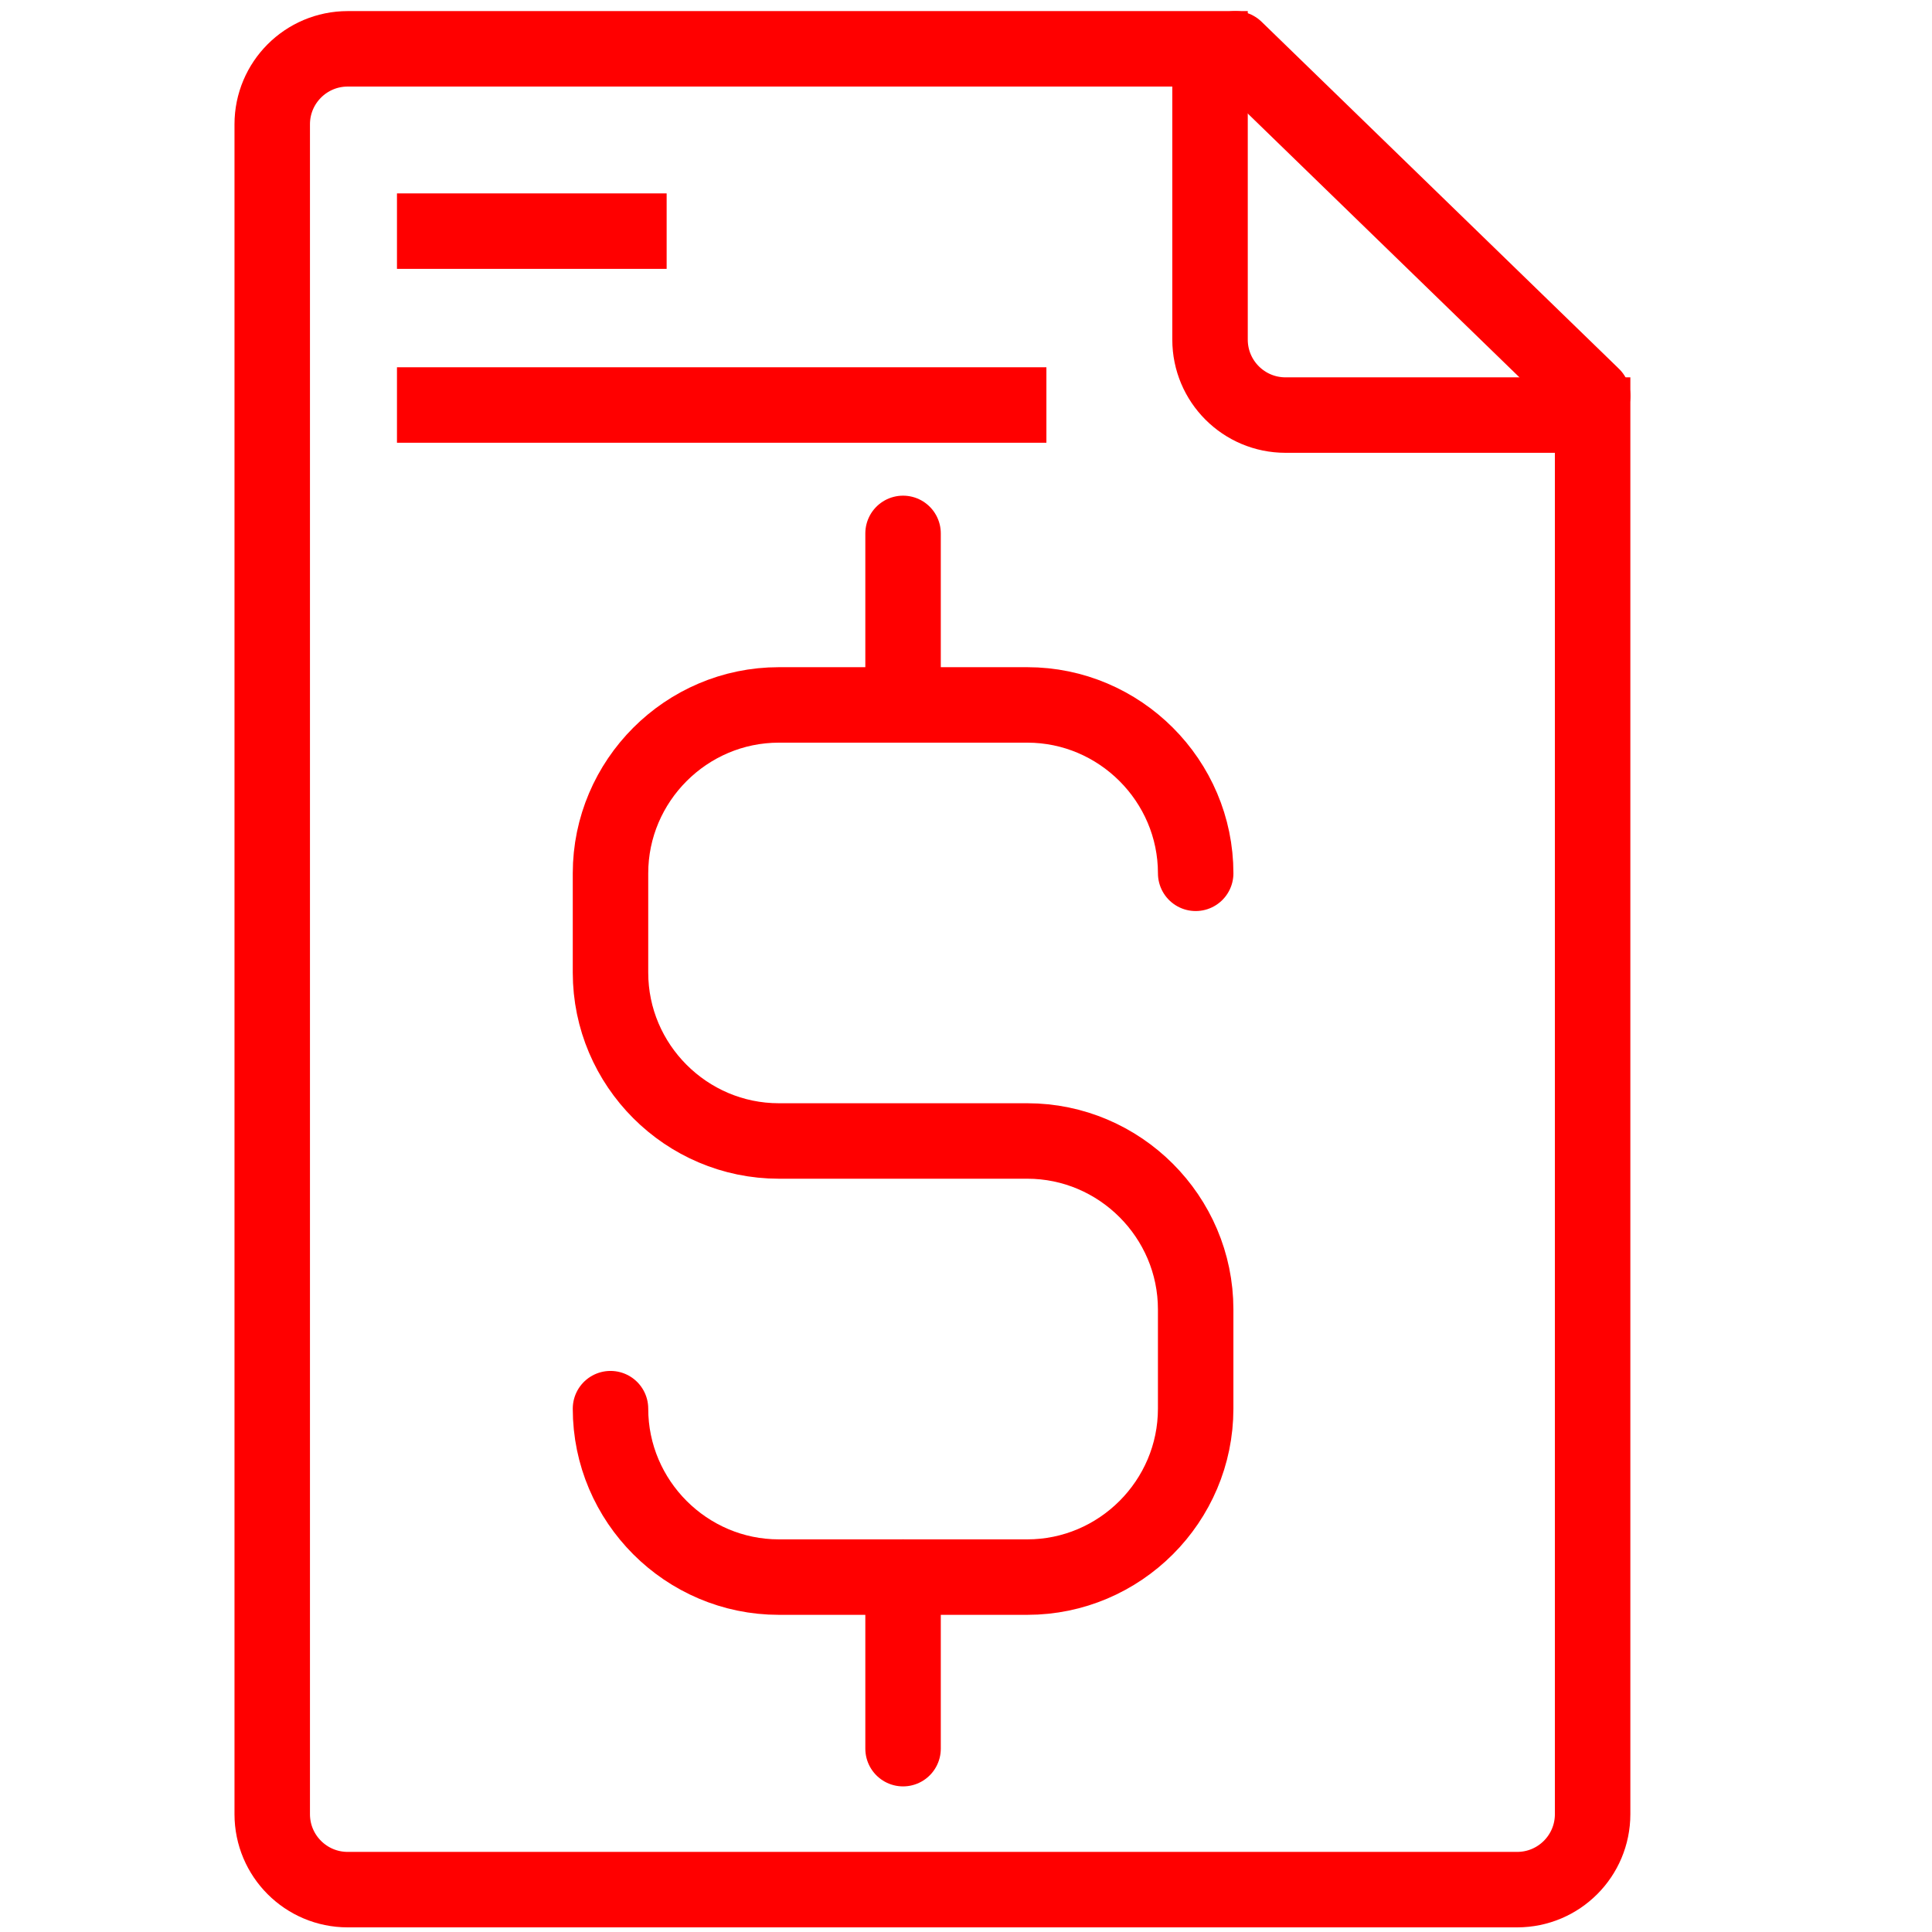
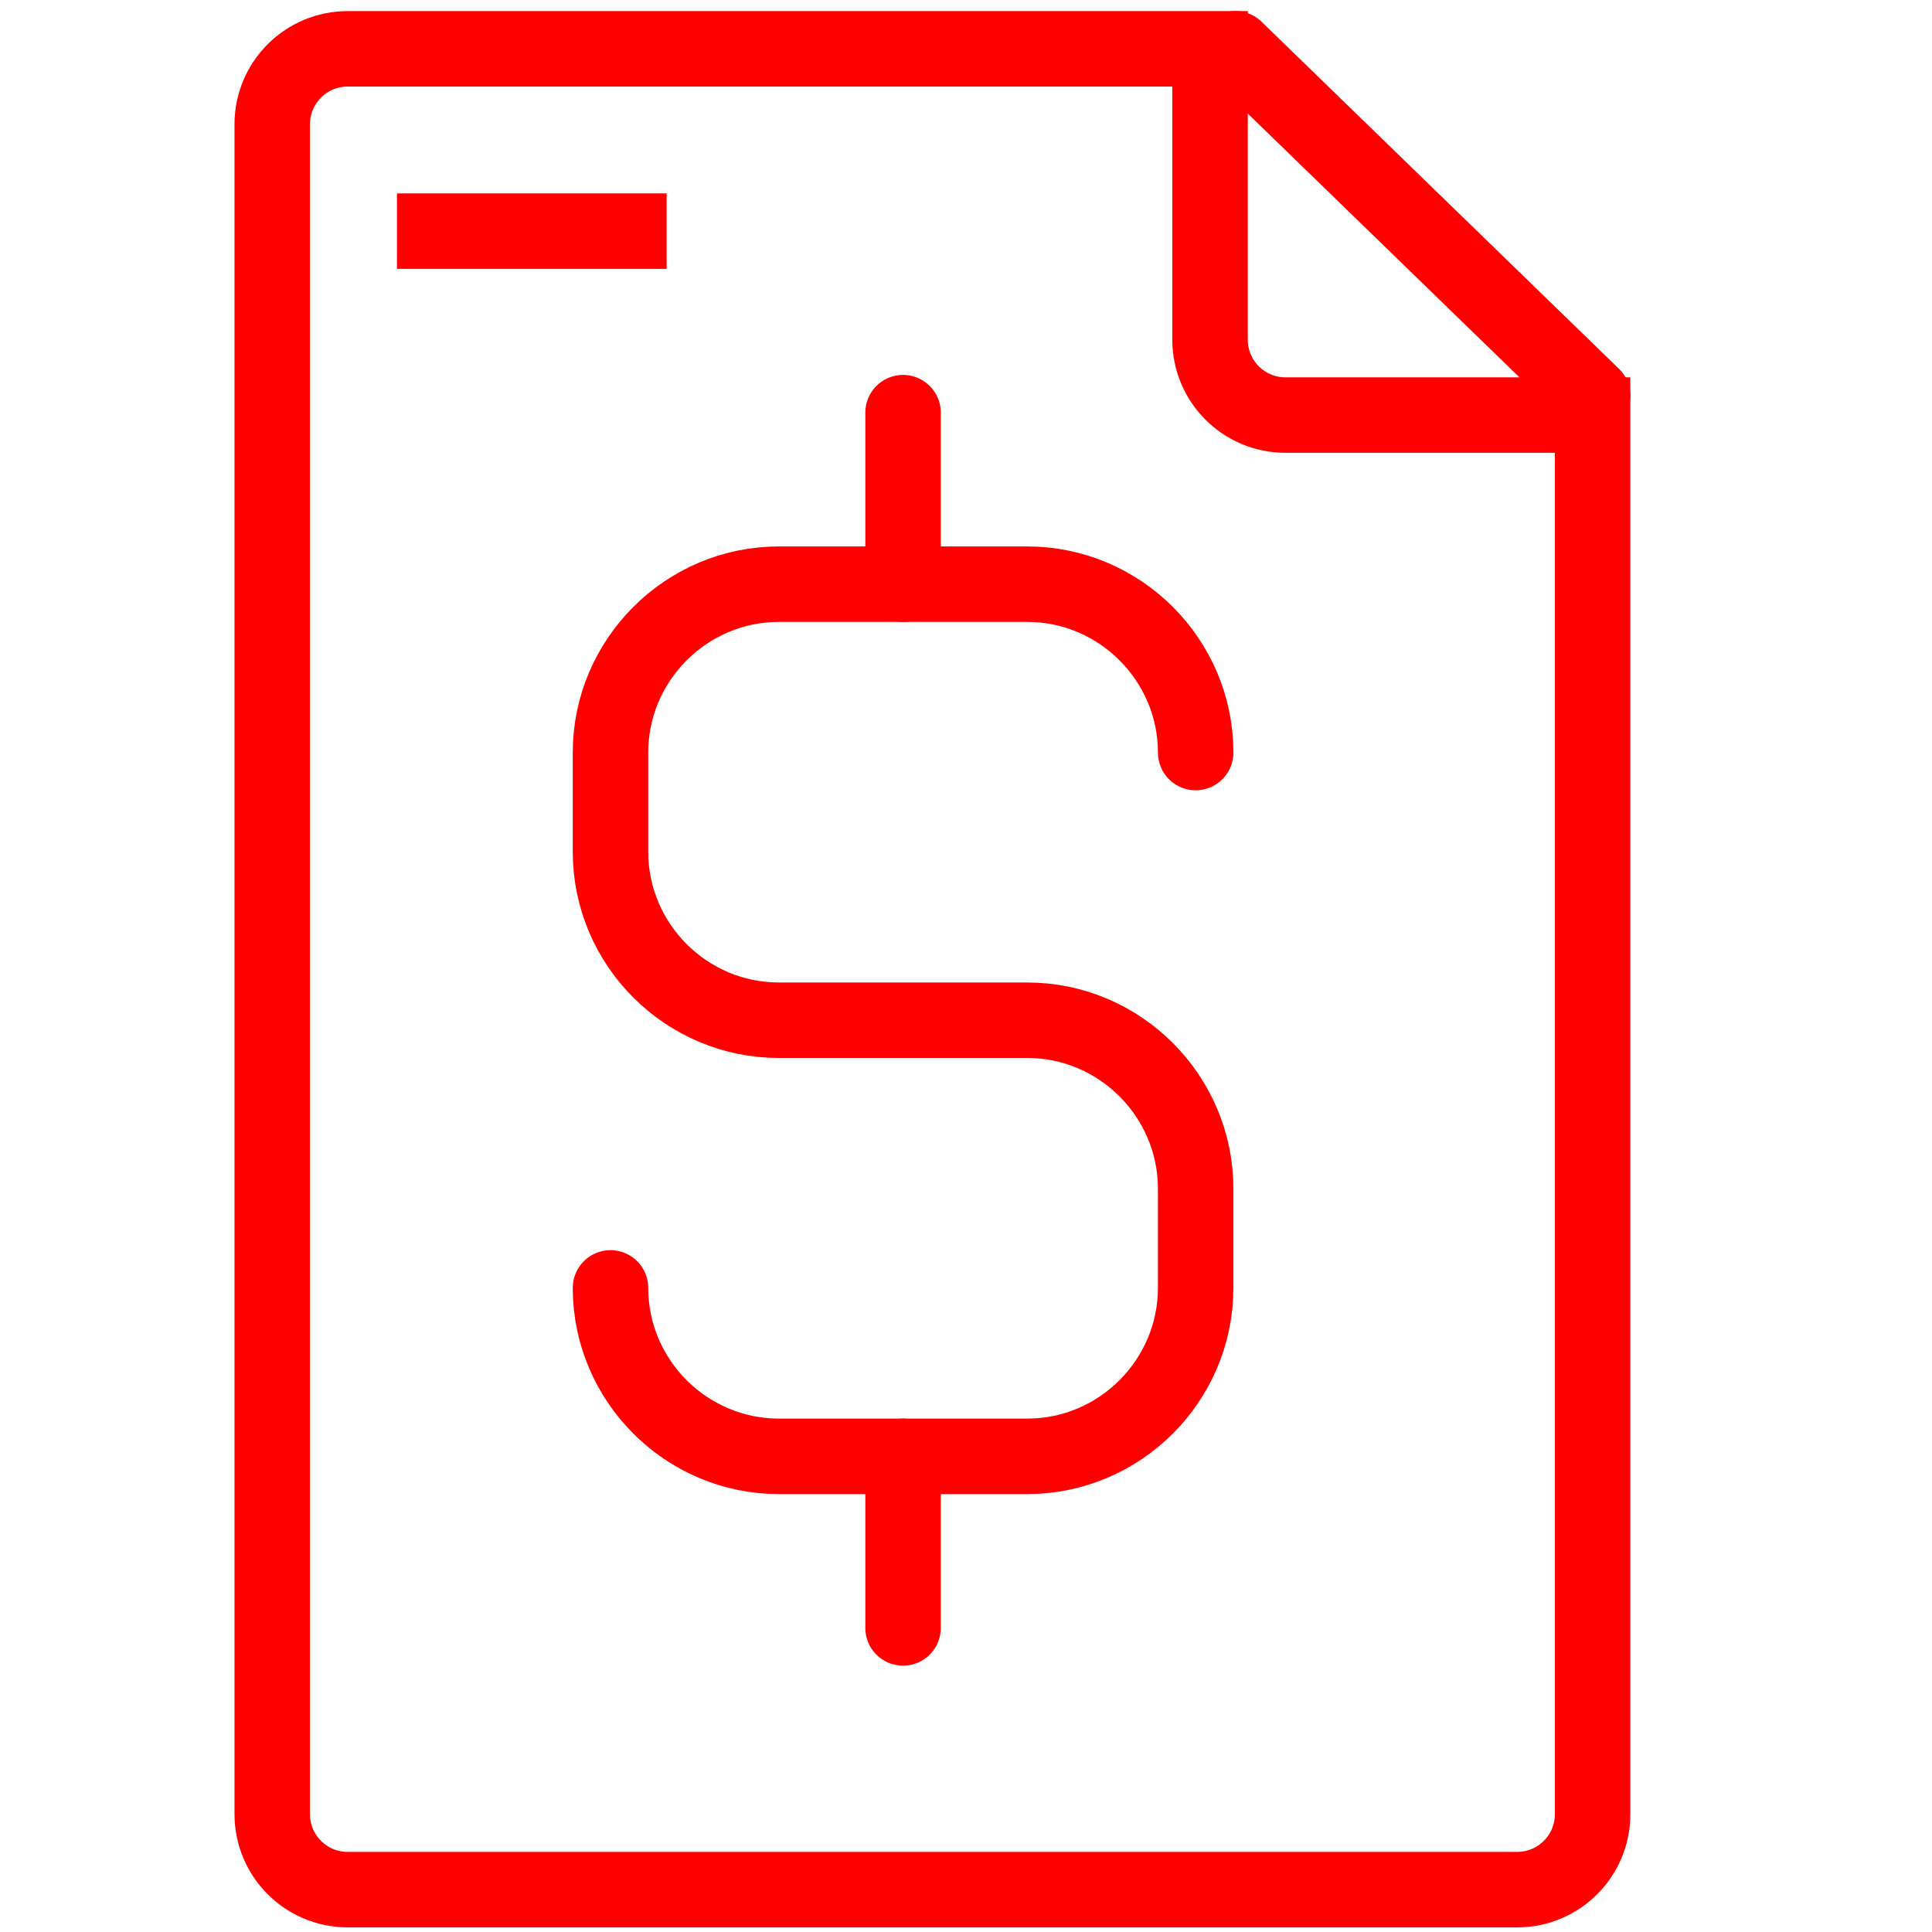
<svg xmlns="http://www.w3.org/2000/svg" version="1.1" id="Calque_2" x="0px" y="0px" width="128px" height="128px" viewBox="0 0 128 128" enable-background="new 0 0 128 128" xml:space="preserve">
  <line fill="none" stroke="#FF0000" stroke-width="5" stroke-miterlimit="10" x1="26.3" y1="15.313" x2="44.167" y2="15.313" />
-   <line fill="none" stroke="#FF0000" stroke-width="5" stroke-miterlimit="10" x1="26.3" y1="26.833" x2="69.327" y2="26.833" />
  <g>
    <path fill="none" stroke="#FF0000" stroke-width="5" stroke-miterlimit="10" d="M80.168,22.5V3.235H23.036c-2.761,0-5,2.239-5,5   v111.958c0,2.762,2.239,5,5,5h77.479c2.762,0,5-2.238,5-5V27.5H85.168C82.406,27.5,80.168,25.262,80.168,22.5z" />
  </g>
  <line fill="none" stroke="#FF0000" stroke-width="5" stroke-linecap="round" stroke-linejoin="round" stroke-miterlimit="10" x1="81.841" y1="3.235" x2="105.516" y2="26.224" />
  <g>
-     <path fill="none" stroke="#FF0000" stroke-width="5" stroke-linecap="round" stroke-linejoin="round" stroke-miterlimit="10" d="   M79.217,57.859c0-6.134-5.023-11.156-11.156-11.156H51.602c-6.137,0-11.155,5.024-11.155,11.156v6.578   c0,6.139,5.019,11.156,11.155,11.156h16.458c6.133,0,11.156,5.021,11.156,11.158v6.576c0,6.143-5.023,11.16-11.156,11.16H51.602   c-6.137,0-11.155-5.021-11.155-11.16" />
-     <line fill="none" stroke="#FF0000" stroke-width="5" stroke-linecap="round" stroke-linejoin="round" stroke-miterlimit="10" x1="59.83" y1="46.703" x2="59.83" y2="35.339" />
-     <line fill="none" stroke="#FF0000" stroke-width="5" stroke-linecap="round" stroke-linejoin="round" stroke-miterlimit="10" x1="59.83" y1="115.853" x2="59.83" y2="104.487" />
+     <path fill="none" stroke="#FF0000" stroke-width="5" stroke-linecap="round" stroke-linejoin="round" stroke-miterlimit="10" d="   M79.217,49.859c0-6.134-5.023-11.156-11.156-11.156H51.602c-6.137,0-11.155,5.024-11.155,11.156v6.578   c0,6.139,5.019,11.156,11.155,11.156h16.458c6.133,0,11.155,5.021,11.155,11.158v6.576c0,6.143-5.022,11.159-11.155,11.159H51.602   c-6.137,0-11.155-5.021-11.155-11.159" />
+     <line fill="none" stroke="#FF0000" stroke-width="5" stroke-linecap="round" stroke-linejoin="round" stroke-miterlimit="10" x1="59.83" y1="38.703" x2="59.83" y2="27.339" />
+     <line fill="none" stroke="#FF0000" stroke-width="5" stroke-linecap="round" stroke-linejoin="round" stroke-miterlimit="10" x1="59.83" y1="107.854" x2="59.83" y2="96.486" />
  </g>
</svg>
